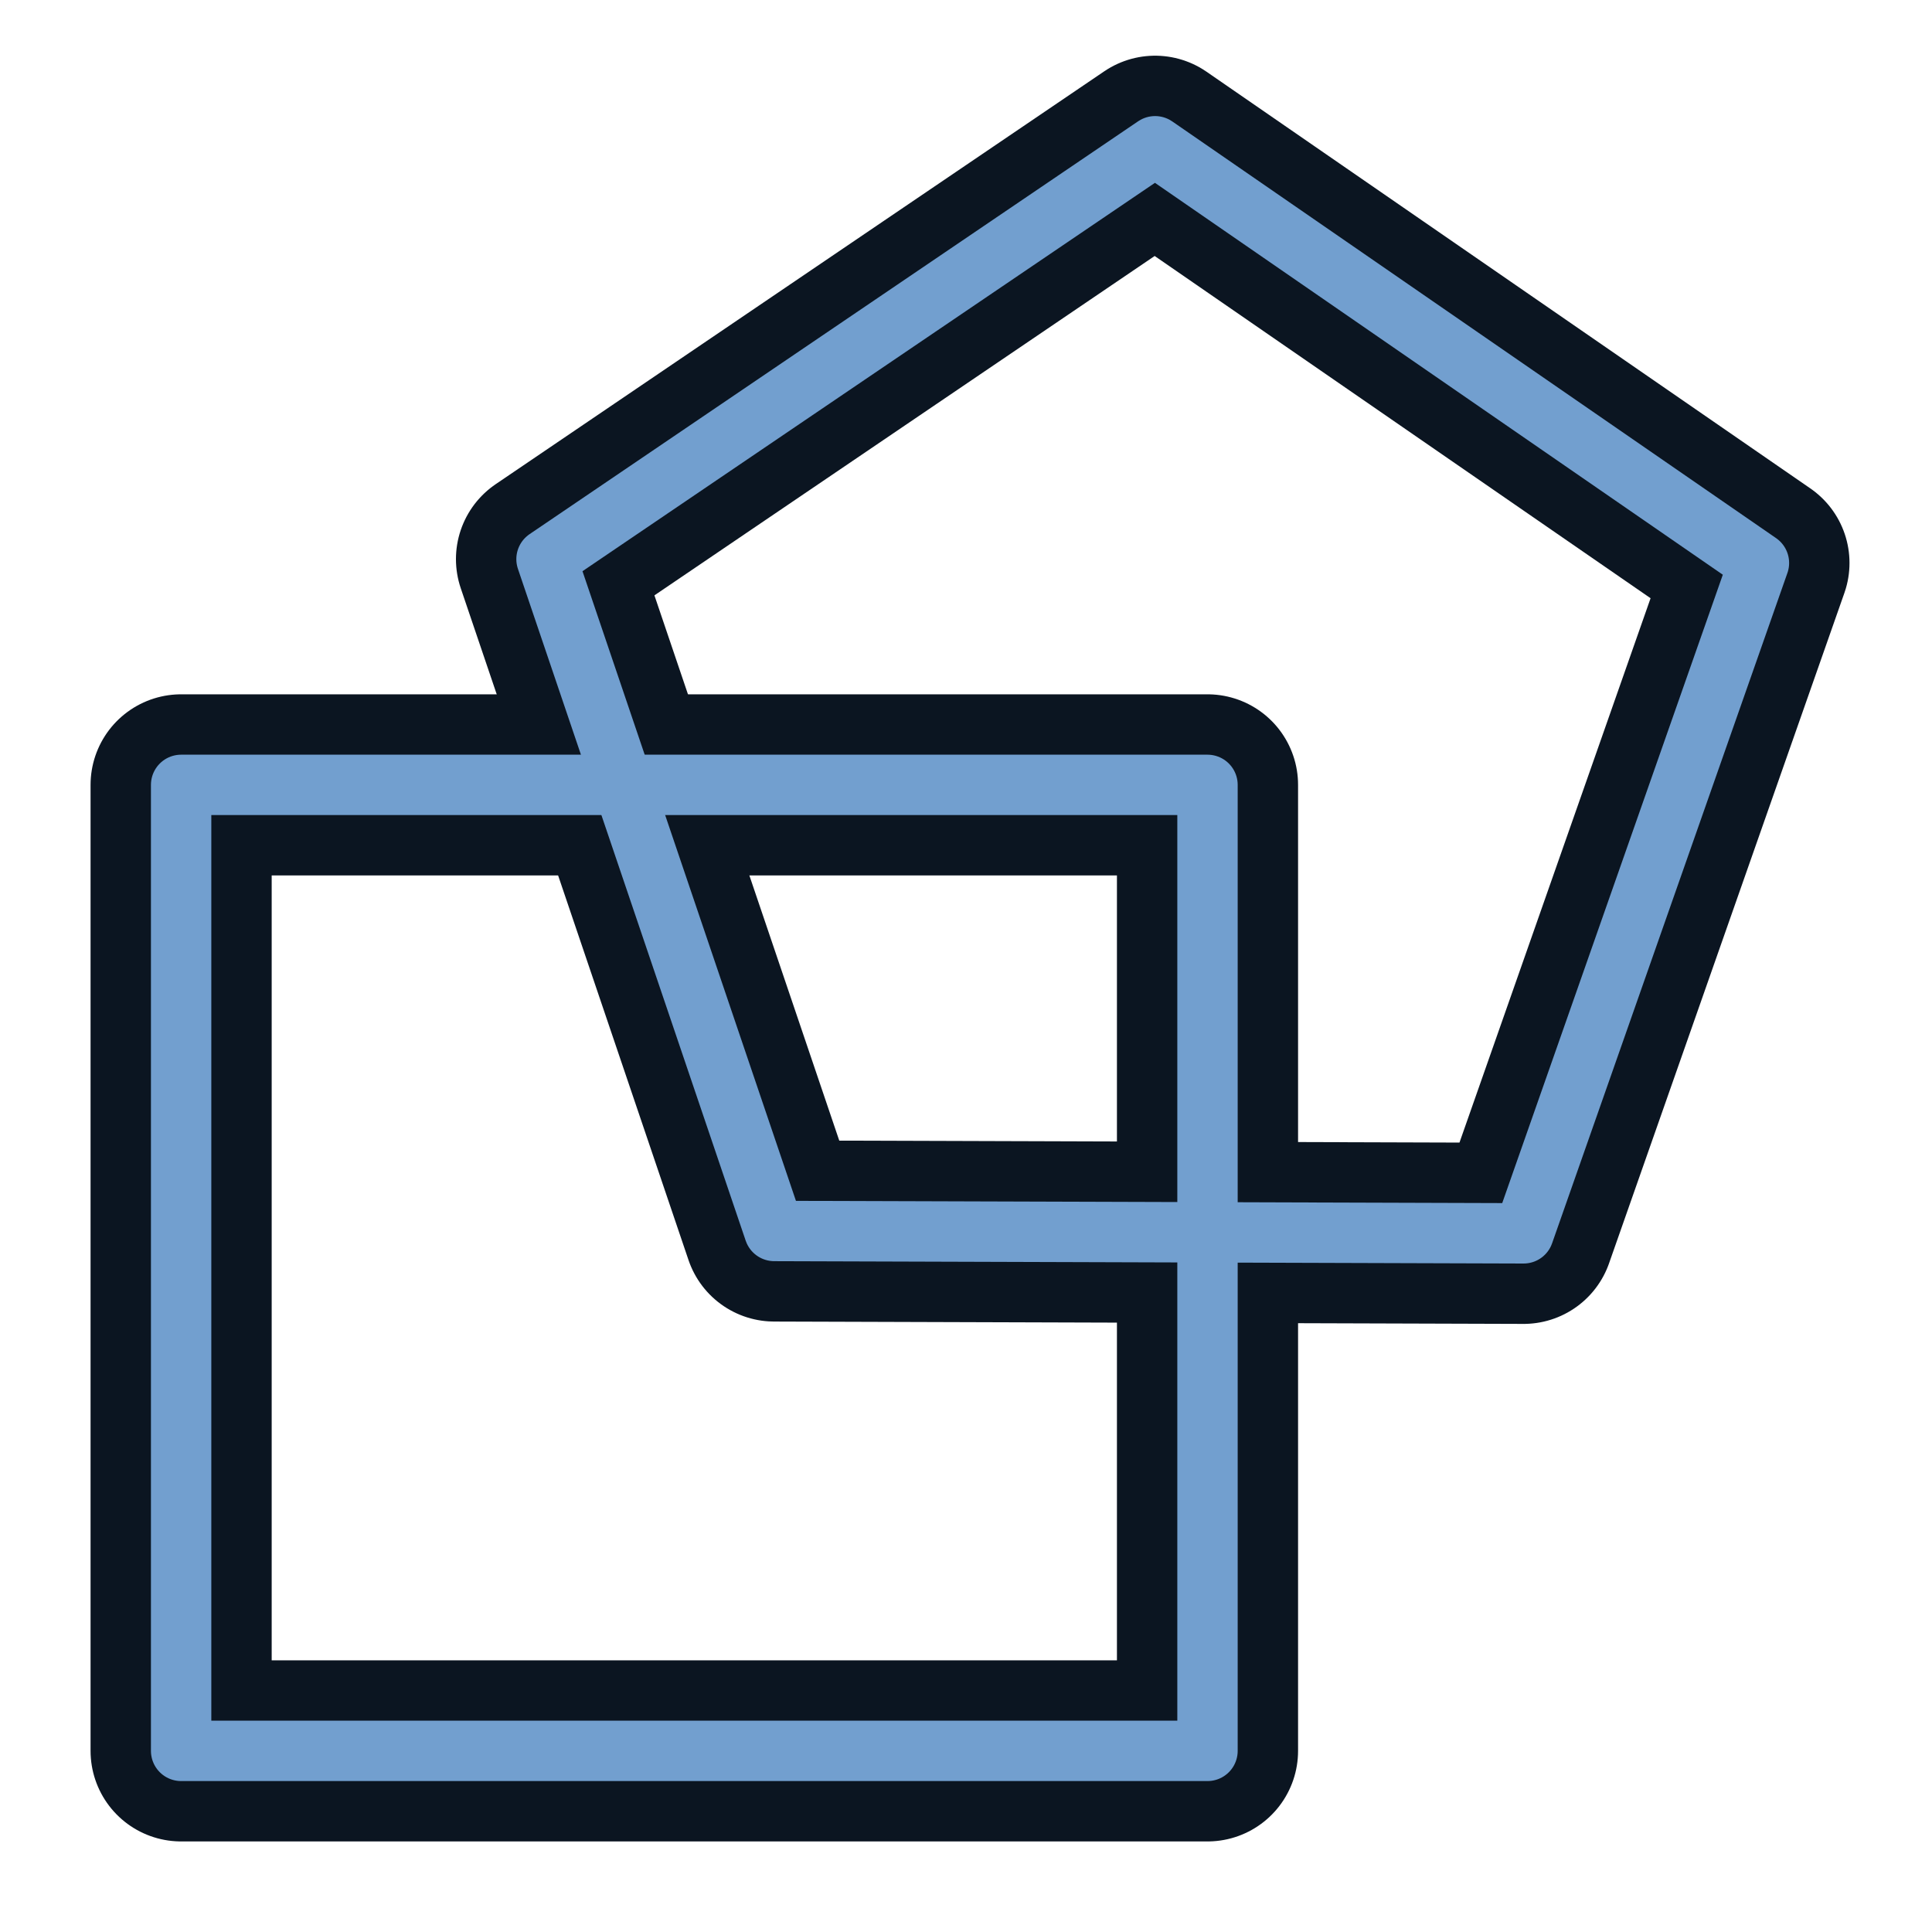
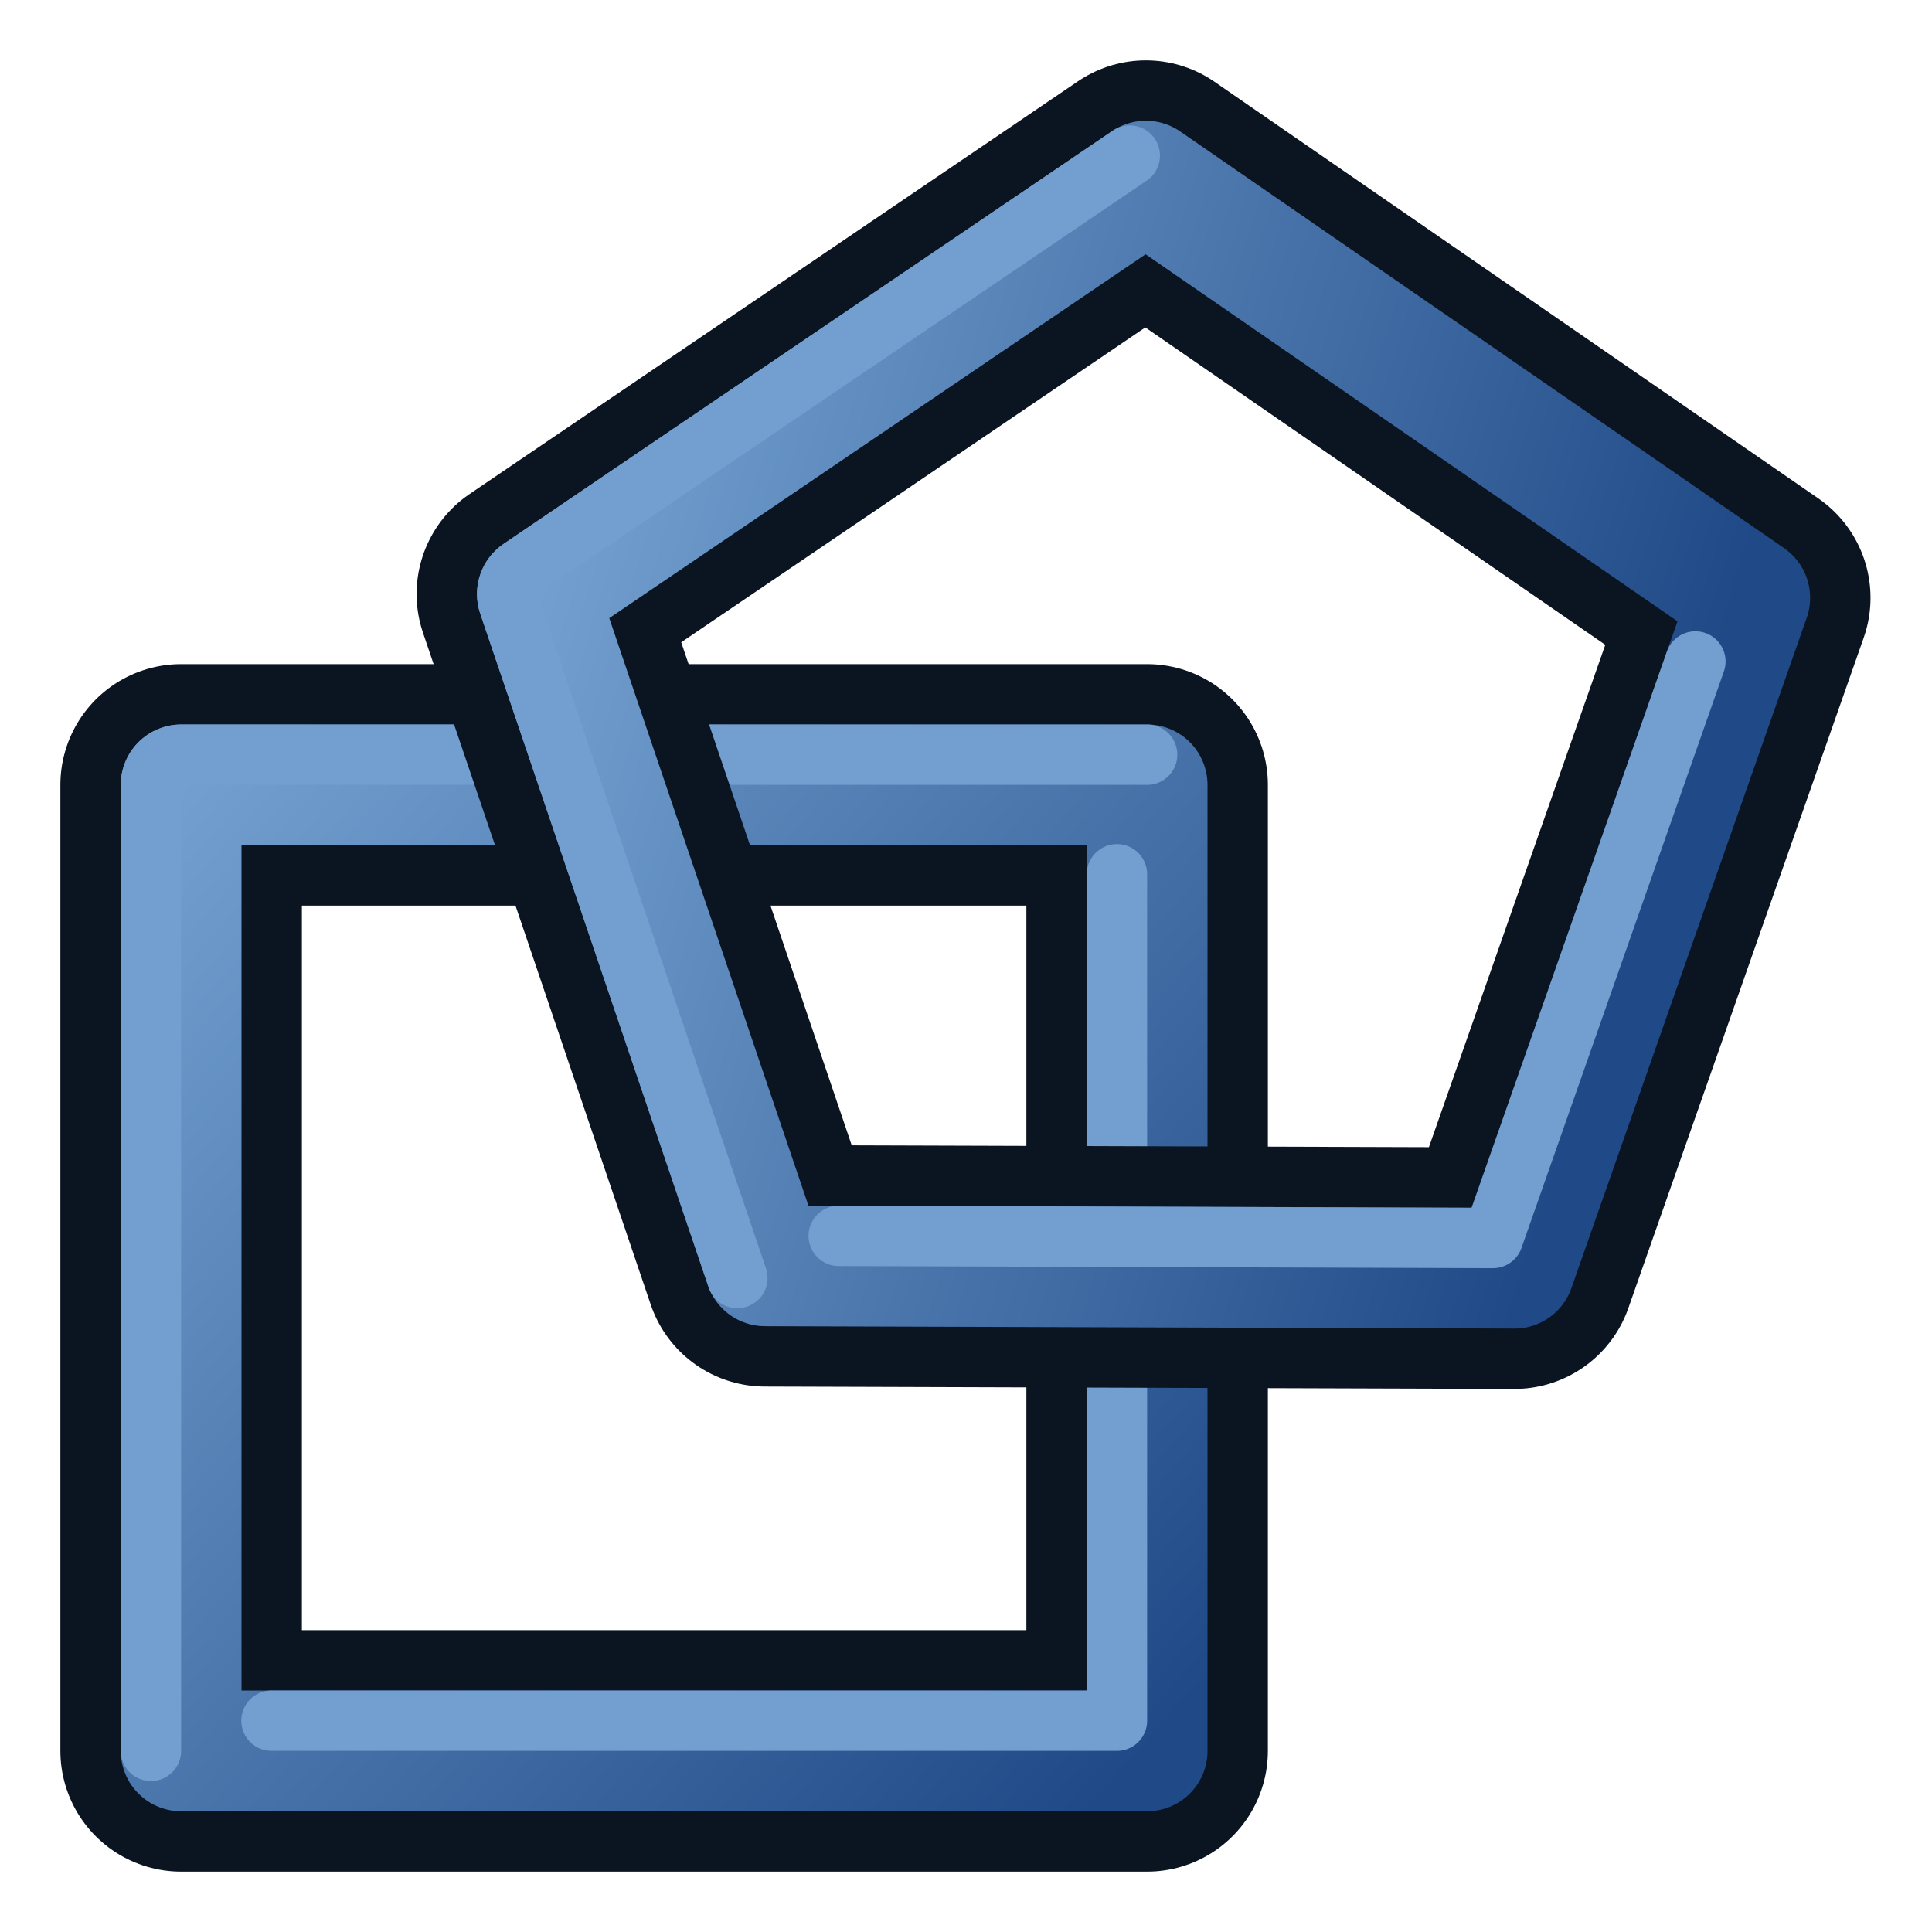
<svg xmlns="http://www.w3.org/2000/svg" xmlns:xlink="http://www.w3.org/1999/xlink" version="1.1" id="svg5821" height="64px" width="64px">
  <defs id="defs5823">
-     <linearGradient id="linearGradient6349">
-       <stop id="stop6351" offset="0" style="stop-color:#000000;stop-opacity:1;" />
-       <stop id="stop6353" offset="1" style="stop-color:#000000;stop-opacity:0;" />
+     <linearGradient id="linearGradient3">
+       <stop style="stop-color:#729fcf;stop-opacity:1;" offset="0" id="stop3" />
+       <stop style="stop-color:#204a87;stop-opacity:1;" offset="1" id="stop4" />
    </linearGradient>
-     <linearGradient id="linearGradient3377">
-       <stop id="stop3379" offset="0" style="stop-color:#0019a3;stop-opacity:1;" />
-       <stop id="stop3381" offset="1" style="stop-color:#0069ff;stop-opacity:1;" />
+     <linearGradient id="linearGradient1">
+       <stop style="stop-color:#729fcf;stop-opacity:1;" offset="0" id="stop1" />
+       <stop style="stop-color:#204a87;stop-opacity:1;" offset="1" id="stop2" />
    </linearGradient>
-     <linearGradient gradientTransform="matrix(-1,0,0,1,2199.356,0)" gradientUnits="userSpaceOnUse" y2="1190.875" x2="1267.906" y1="1190.875" x1="901.188" id="linearGradient3383" xlink:href="#linearGradient3377" />
-     <radialGradient gradientUnits="userSpaceOnUse" gradientTransform="matrix(-1.43075,-1.3605156e-7,-1.202713e-8,0.1264801,2674.749,1244.283)" r="194.406" fy="1424.447" fx="1103.64" cy="1424.447" cx="1103.64" id="radialGradient6355" xlink:href="#linearGradient6349" />
-     <radialGradient xlink:href="#linearGradient6349" id="radialGradient6355-6" cx="1103.64" cy="1424.447" fx="1103.64" fy="1424.447" r="194.406" gradientTransform="matrix(-1.43075,-1.3605156e-7,-1.202713e-8,0.1264801,2674.749,1244.283)" gradientUnits="userSpaceOnUse" />
+     <linearGradient xlink:href="#linearGradient1" id="linearGradient2" x1="17.5" y1="19.676" x2="53.764" y2="30.907" gradientUnits="userSpaceOnUse" gradientTransform="translate(0.3000008)" />
+     <linearGradient xlink:href="#linearGradient3" id="linearGradient4" x1="6" y1="26" x2="40" y2="58" gradientUnits="userSpaceOnUse" gradientTransform="matrix(0.9411765,0,0,1,0.3529423,0)" />
  </defs>
-   <rect style="color:#000000;display:inline;overflow:visible;visibility:visible;fill:none;stroke:#0b1521;stroke-width:6;stroke-linecap:round;stroke-linejoin:round;stroke-miterlimit:4;stroke-dasharray:none;stroke-dashoffset:0;stroke-opacity:1;marker:none;enable-background:accumulate" id="rect3860-2" width="34" height="32" x="6" y="26" />
-   <path style="opacity:1;fill:none;fill-opacity:1;fill-rule:nonzero;stroke:#0b1521;stroke-width:6;stroke-linecap:round;stroke-linejoin:round;stroke-miterlimit:4;stroke-dasharray:none;stroke-dashoffset:0;stroke-opacity:1" id="path938" d="M 58.267,18.649 50.471,40.856 25.649,40.778 18.104,18.522 38.264,4.845 Z" />
-   <rect style="color:#000000;display:inline;overflow:visible;visibility:visible;fill:none;stroke:#729fcf;stroke-width:2;stroke-linecap:round;stroke-linejoin:round;stroke-miterlimit:4;stroke-dasharray:none;stroke-dashoffset:0;stroke-opacity:1;marker:none;enable-background:accumulate" id="rect3860-3" width="34" height="32" x="6" y="26" />
-   <path d="M 58.267,18.649 50.471,40.856 25.649,40.778 18.104,18.522 38.264,4.845 Z" id="path833" style="opacity:1;fill:none;fill-opacity:1;fill-rule:nonzero;stroke:#729fcf;stroke-width:2;stroke-linecap:round;stroke-linejoin:round;stroke-miterlimit:4;stroke-dasharray:none;stroke-dashoffset:0;stroke-opacity:1" />
+   <g id="layer1">
+     <rect style="color:#000000;display:inline;overflow:visible;visibility:visible;fill:none;stroke:#0b1521;stroke-width:8;stroke-linecap:round;stroke-linejoin:round;stroke-miterlimit:4;stroke-dasharray:none;stroke-dashoffset:0;stroke-opacity:1;marker:none;enable-background:accumulate" id="rect3860-2" width="32" height="32" x="6" y="26" />
+     <rect style="color:#000000;display:inline;overflow:visible;visibility:visible;fill:none;stroke:url(#linearGradient4);stroke-width:4;stroke-linecap:round;stroke-linejoin:round;stroke-miterlimit:4;stroke-dasharray:none;stroke-dashoffset:0;stroke-opacity:1;marker:none;enable-background:accumulate" id="rect3860-3" width="32" height="32" x="6" y="26" />
+     <path id="rect3860-3-9" style="color:#000000;display:inline;overflow:visible;visibility:visible;fill:none;stroke:#729fcf;stroke-width:2;stroke-linecap:round;stroke-linejoin:round;stroke-miterlimit:4;stroke-dasharray:none;stroke-dashoffset:0;stroke-opacity:1;marker:none;enable-background:accumulate" d="M 8.993,57 H 37 V 28.961" />
+     <path d="M 38,25 H 6.004 A 1.004,1.004 135 0 0 5,26.004 L 5,58" style="color:#000000;display:inline;overflow:visible;visibility:visible;fill:none;stroke:#729fcf;stroke-width:2;stroke-linecap:round;stroke-linejoin:round;stroke-miterlimit:4;stroke-dasharray:none;stroke-dashoffset:0;stroke-opacity:1;marker:none;enable-background:accumulate" id="path1-0" />
+   </g>
+   <g id="layer2">
+     <path style="opacity:1;fill:none;fill-opacity:1;fill-rule:nonzero;stroke:#0b1521;stroke-width:8;stroke-linecap:round;stroke-linejoin:round;stroke-miterlimit:4;stroke-dasharray:none;stroke-dashoffset:0;stroke-opacity:1" id="path938" d="M 57.963,19.803 50.166,42.011 25.344,41.932 17.8,19.676 37.959,6 Z" />
+     <path d="M 57.963,19.803 50.166,42.011 25.344,41.932 17.8,19.676 37.959,6 Z" id="path833" style="opacity:1;fill:none;fill-opacity:1;fill-rule:nonzero;stroke:url(#linearGradient2);stroke-width:4;stroke-linecap:round;stroke-linejoin:round;stroke-miterlimit:4;stroke-dasharray:none;stroke-dashoffset:0" />
+     <path id="path1" style="fill:none;fill-opacity:1;fill-rule:nonzero;stroke:#729fcf;stroke-width:2;stroke-linecap:round;stroke-linejoin:round;stroke-miterlimit:4;stroke-dasharray:none;stroke-dashoffset:0;stroke-opacity:1" d="m 27.783,40.939 21.674,0.071 6.705,-19.098" />
+     <path id="path1-8" style="fill:none;fill-opacity:1;fill-rule:nonzero;stroke:#729fcf;stroke-width:2;stroke-linecap:round;stroke-linejoin:round;stroke-miterlimit:4;stroke-dasharray:none;stroke-dashoffset:0;stroke-opacity:1" d="M 37.125,5.155 16.95,18.84 a 1.018,1.018 108.561 0 0 -0.393,1.17 l 7.569,22.326" transform="translate(0.3000008)" />
+   </g>
</svg>
